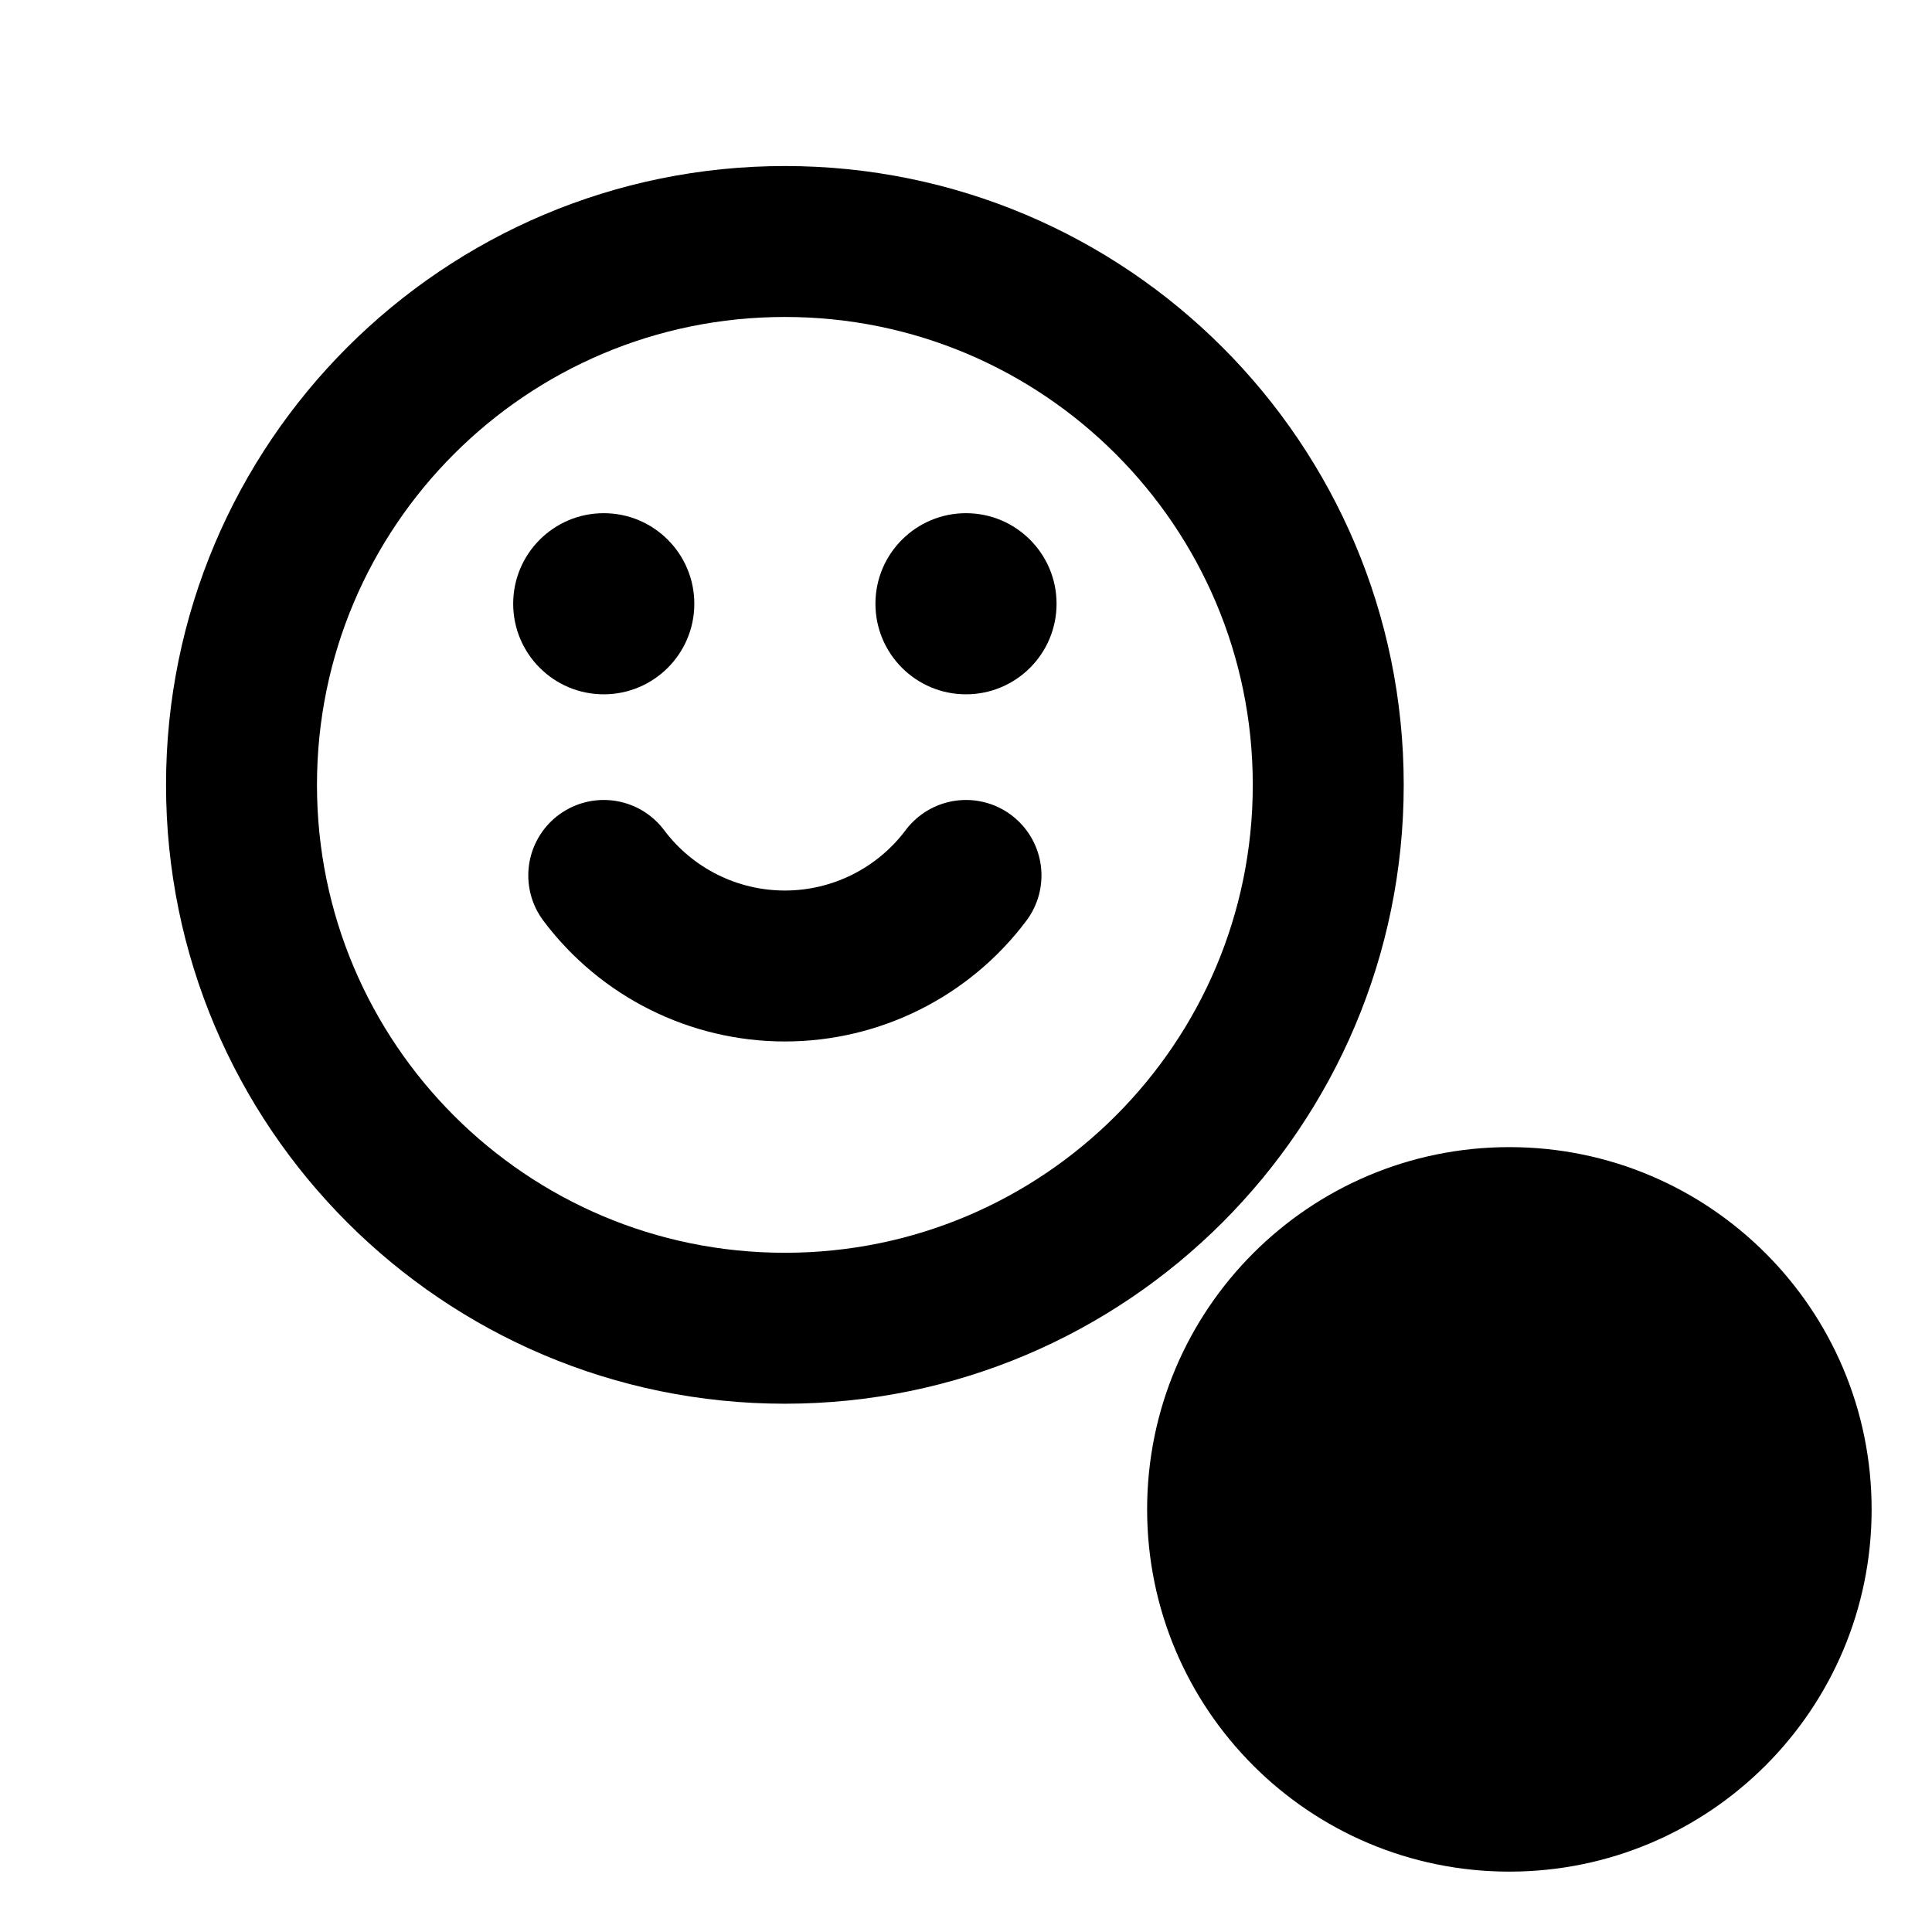
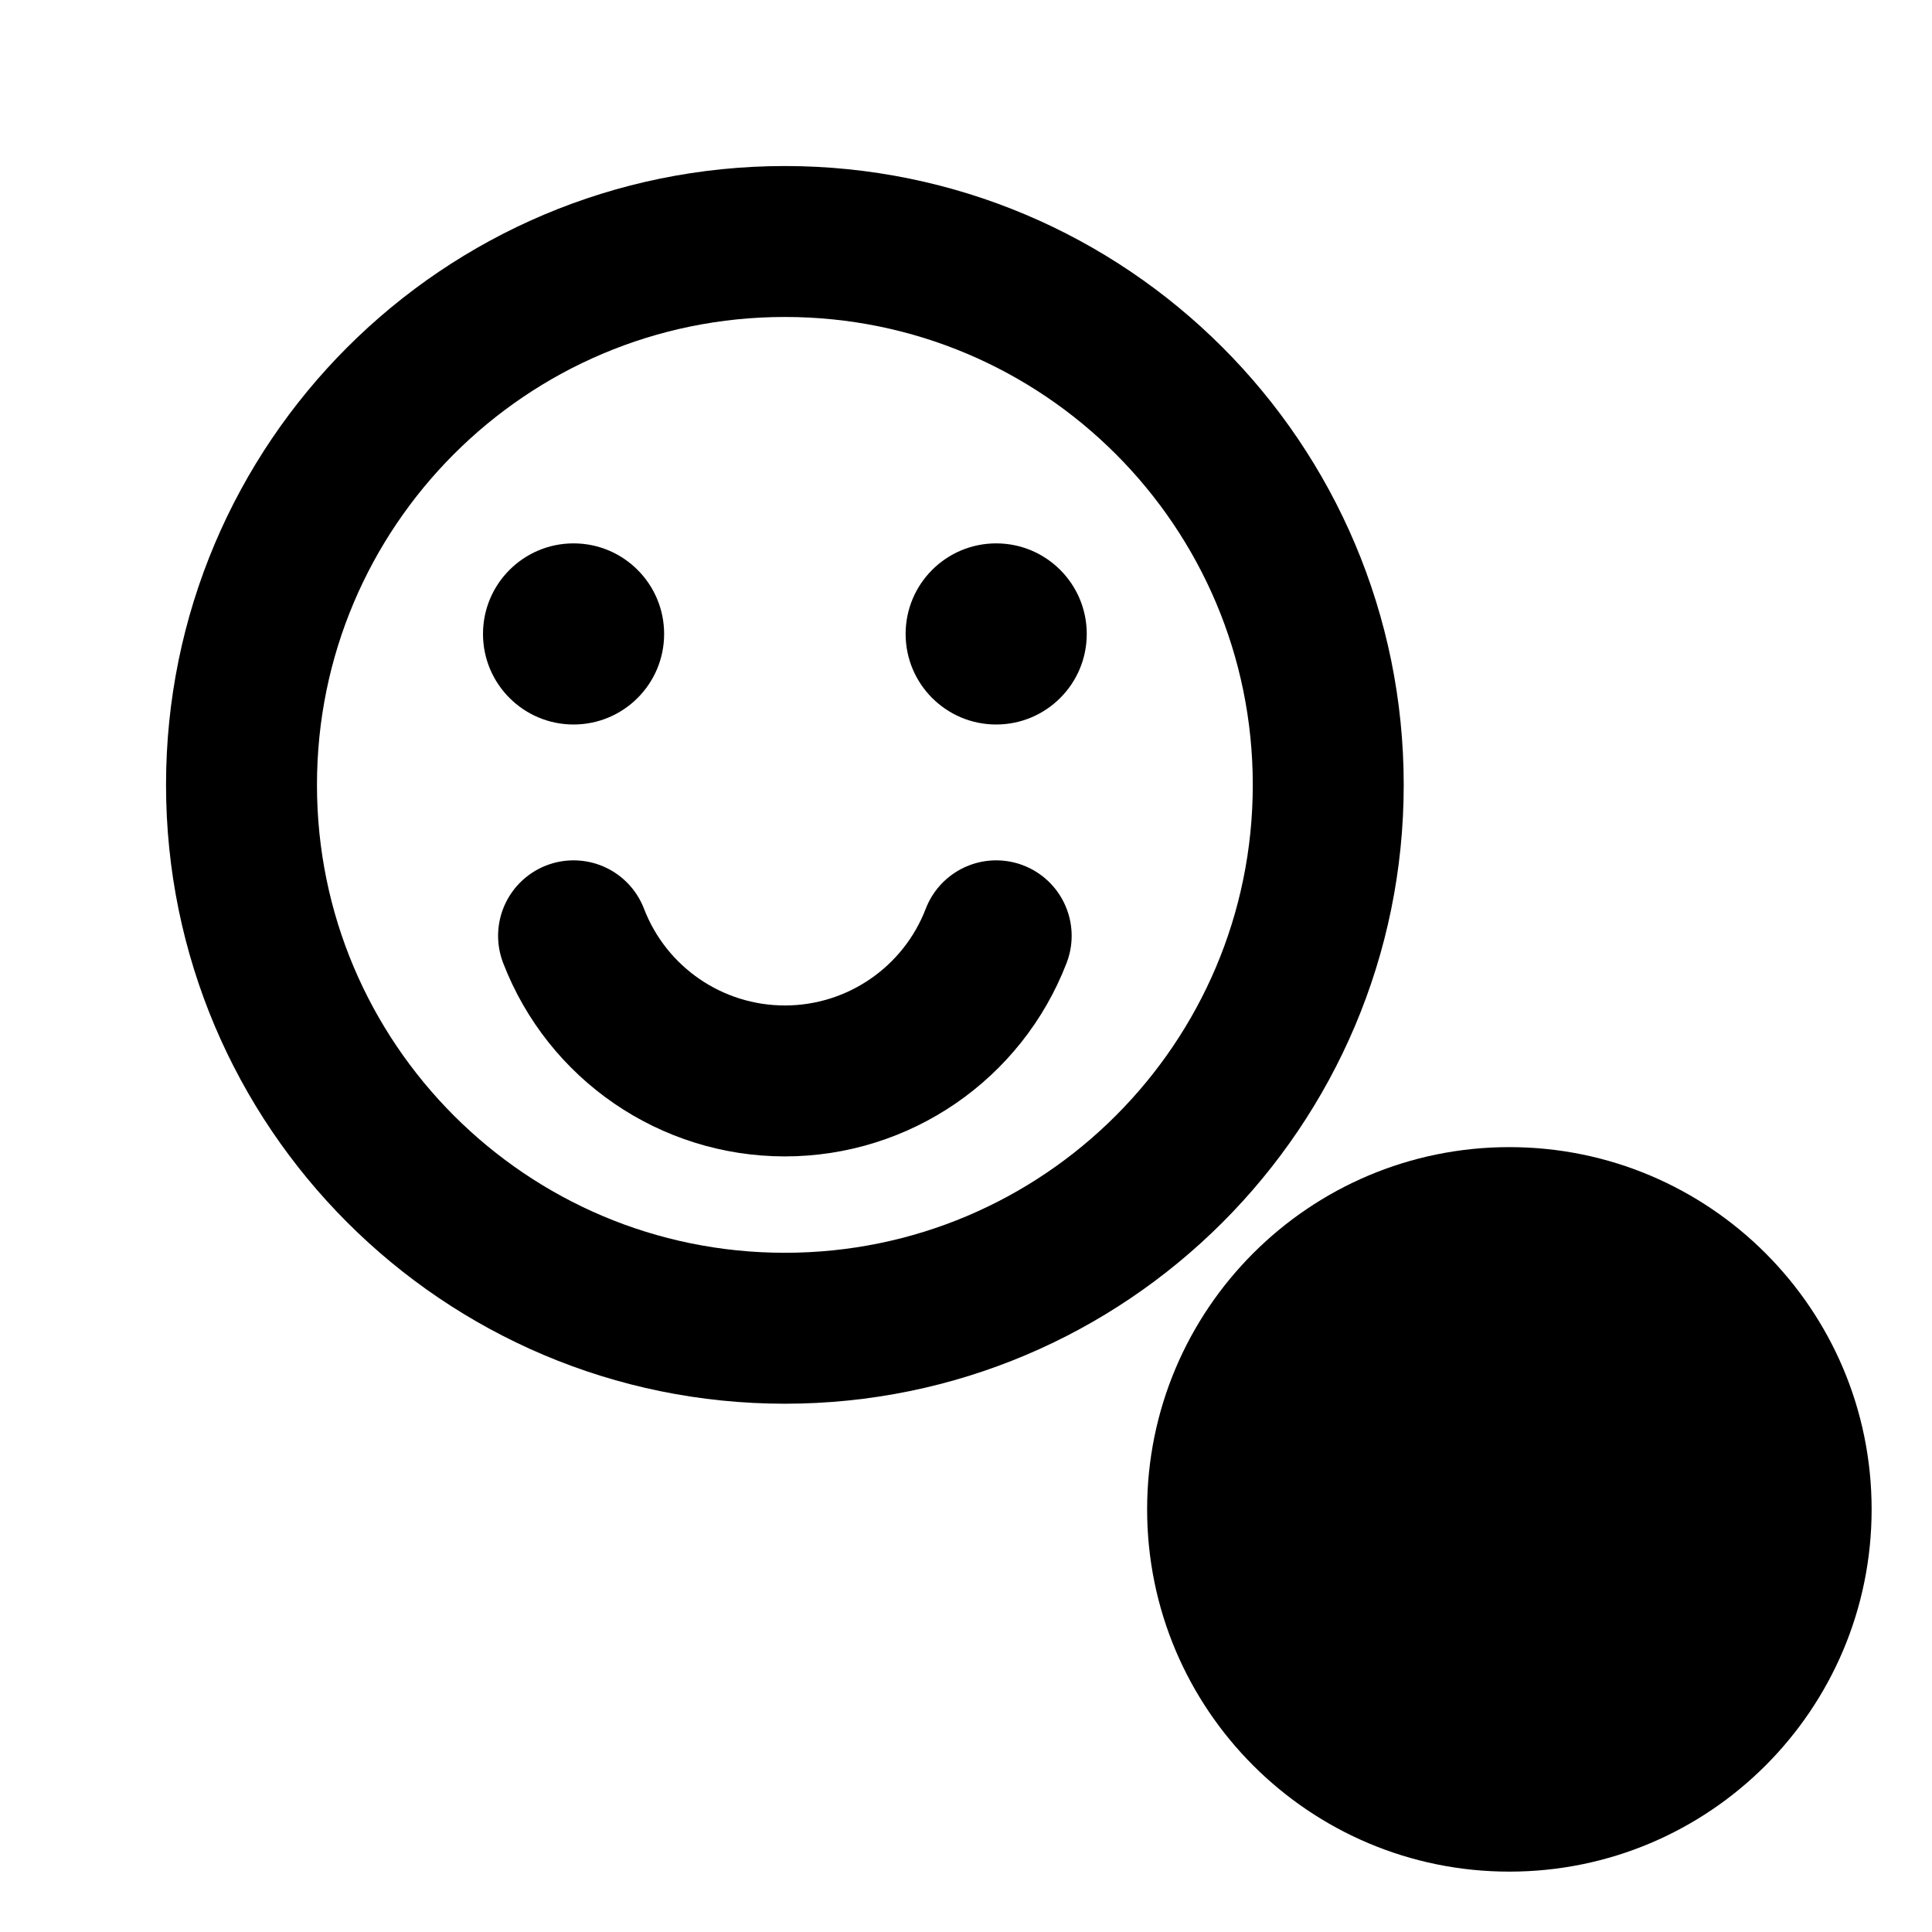
<svg xmlns="http://www.w3.org/2000/svg" data-set="area-pilot" data-keyline="circle" width="16" height="16" viewBox="0 0 16 16" fill="none">
  <circle data-filled="solid" cx="6.5" cy="6.5" r="4.5" fill="none" stroke="currentColor" stroke-width="1.25" stroke-linecap="round" stroke-linejoin="round" />
-   <circle data-filled="hole" cx="5" cy="5" r="0.75" fill="currentColor" />
-   <circle data-filled="hole" cx="8" cy="5" r="0.75" fill="currentColor" />
-   <path data-filled="knockout" d="M5 7.25A1.875 1.875 0 0 0 8 7.25" fill="none" stroke="currentColor" stroke-width="1.25" stroke-linecap="round" stroke-linejoin="round" />
+   <circle data-filled="hole" cx="4.75" cy="5.25" r="0.75" fill="currentColor" />
+   <circle data-filled="hole" cx="8.25" cy="5.25" r="0.75" fill="currentColor" />
+   <path data-filled="knockout" d="M4.75 7.75A1.875 1.875 0 0 0 8.25 7.75" fill="none" stroke="currentColor" stroke-width="1.25" stroke-linecap="round" stroke-linejoin="round" />
  <path data-filled="line" d="M12.5 10.5V14.5M10.5 12.5H14.5" fill="none" stroke="currentColor" stroke-width="1.25" stroke-linecap="round" stroke-linejoin="round" />
  <path data-halo="" data-filled="fill" d="M9.5 12.5A3 3 0 1 0 15.5 12.5A3 3 0 1 0 9.5 12.5Z" fill="currentColor" />
  <path data-filled="gap" d="M11.938 11A0.563 0.563 0 0 1 13.063 11V11.938H14A0.563 0.563 0 0 1 14 13.063H13.063V14A0.563 0.563 0 0 1 11.938 14V13.063H11A0.563 0.563 0 0 1 11 11.938H11.938Z" stroke="none" fill="currentColor" />
</svg>
